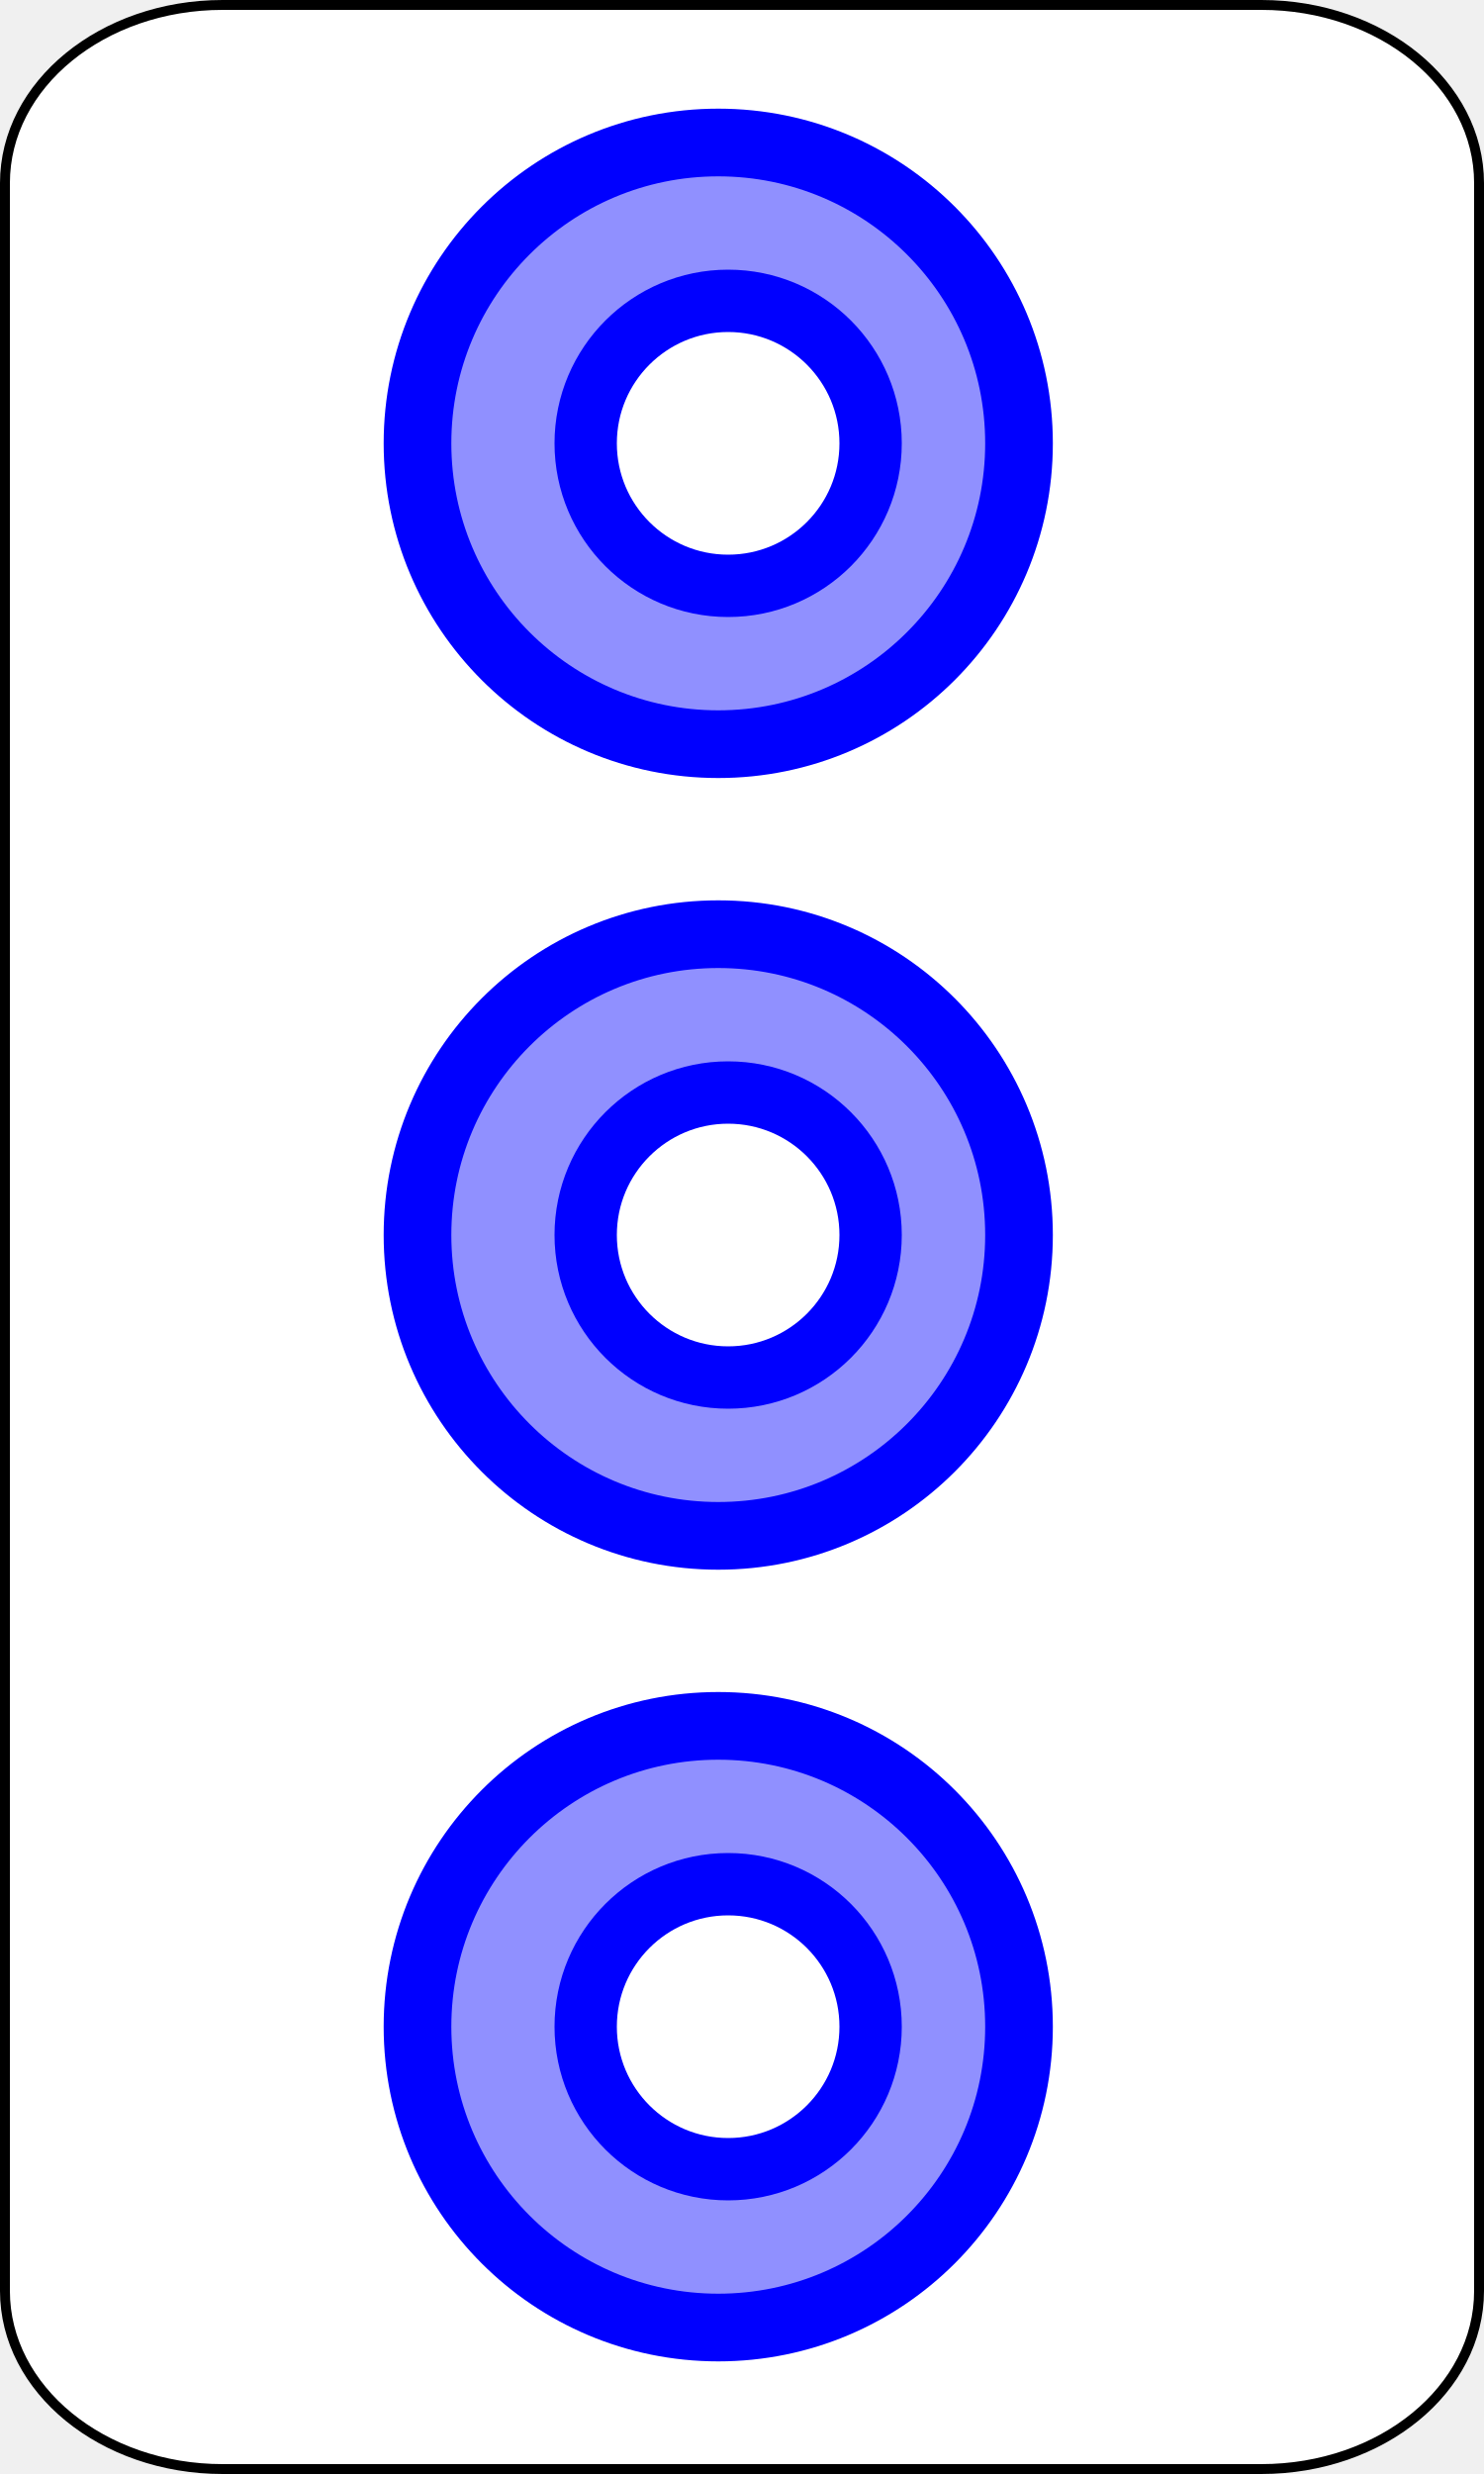
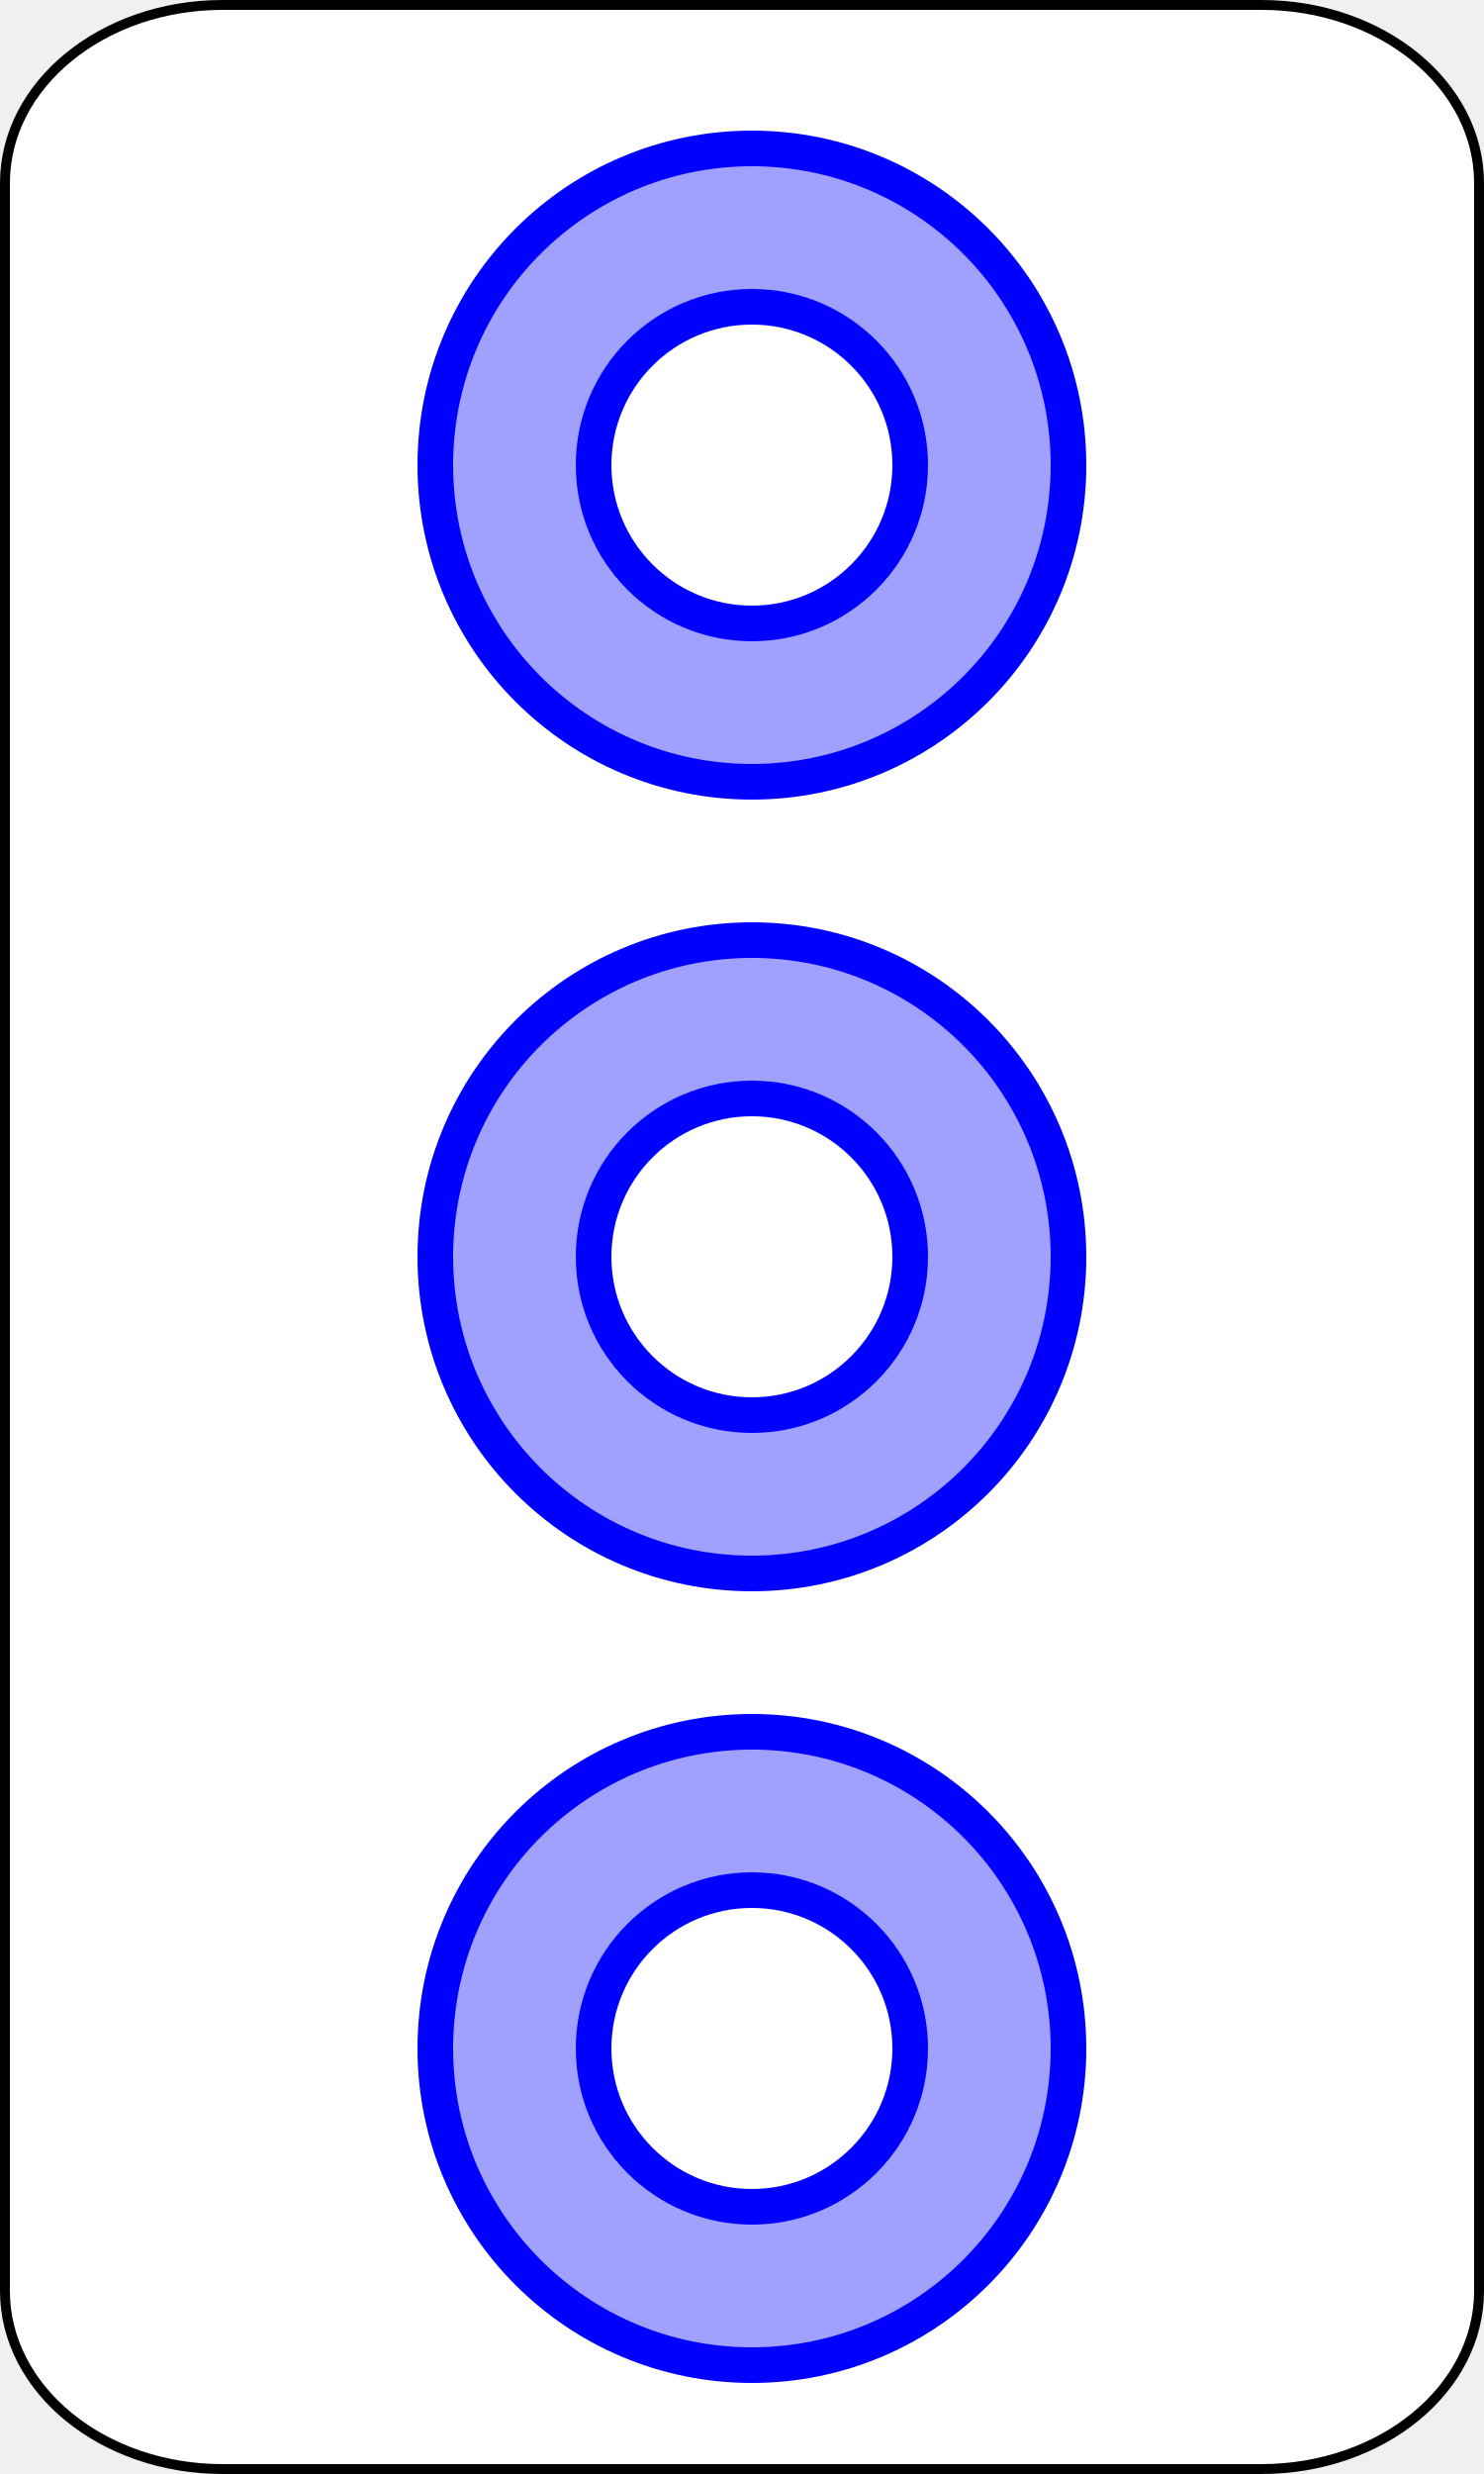
<svg xmlns="http://www.w3.org/2000/svg" version="1.0" width="75" height="125">
-   <rect width="74.5" height="124.5" rx="11" ry="9" x="0.25" y="0.25" style="fill:#ffffff;fill-opacity:1;stroke:#000000;stroke-width:0.5" />
+   <rect width="74.5" height="124.5" rx="11" ry="9" x="0.25" y="0.25" style="fill:#FFFFFF;fill-opacity:1;stroke:#000000;stroke-width:0.5" />
  <g>
-     <circle cx="27" cy="11" r="8" transform="matrix(1.9,0,0,1.9,-15,1.5)" style="fill:#9090FF;stroke:#0000FF;stroke-width:1.8;" />
-     <circle cx="27" cy="11" r="8" transform="matrix(0.9,0,0,0.9,12.5,12.5)" style="fill:#FFFFFF;stroke:#0000FF;stroke-width:3.5;" />
-     <circle cx="27" cy="11" r="8" transform="matrix(1.9,0,0,1.9,-15,41.5)" style="fill:#9090FF;stroke:#0000FF;stroke-width:1.8;" />
-     <circle cx="27" cy="11" r="8" transform="matrix(0.9,0,0,0.9,12.5,52.5)" style="fill:#FFFFFF;stroke:#0000FF;stroke-width:3.5;" />
-     <circle cx="27" cy="11" r="8" transform="matrix(1.9,0,0,1.9,-15,81.5)" style="fill:#9090FF;stroke:#0000FF;stroke-width:1.8;" />
-     <circle cx="27" cy="11" r="8" transform="matrix(0.9,0,0,0.9,12.5,92.5)" style="fill:#FFFFFF;stroke:#0000FF;stroke-width:3.5;" />
+     <circle cx="27" cy="11" r="16" transform="translate(11,12.5)" style="fill:#A0A0FF;stroke:#0000FF;stroke-width:1.8;" />
+     <circle cx="27" cy="11" r="8" transform="translate(11,12.5)" style="fill:#FFFFFF;stroke:#0000FF;stroke-width:1.8;" />
+     <circle cx="27" cy="11" r="16" transform="translate(11,52.5)" style="fill:#A0A0FF;stroke:#0000FF;stroke-width:1.8;" />
+     <circle cx="27" cy="11" r="8" transform="translate(11,52.5)" style="fill:#FFFFFF;stroke:#0000FF;stroke-width:1.8;" />
+     <circle cx="27" cy="11" r="16" transform="translate(11,92.5)" style="fill:#A0A0FF;stroke:#0000FF;stroke-width:1.8;" />
+     <circle cx="27" cy="11" r="8" transform="translate(11,92.5)" style="fill:#FFFFFF;stroke:#0000FF;stroke-width:1.8;" />
  </g>
</svg>
